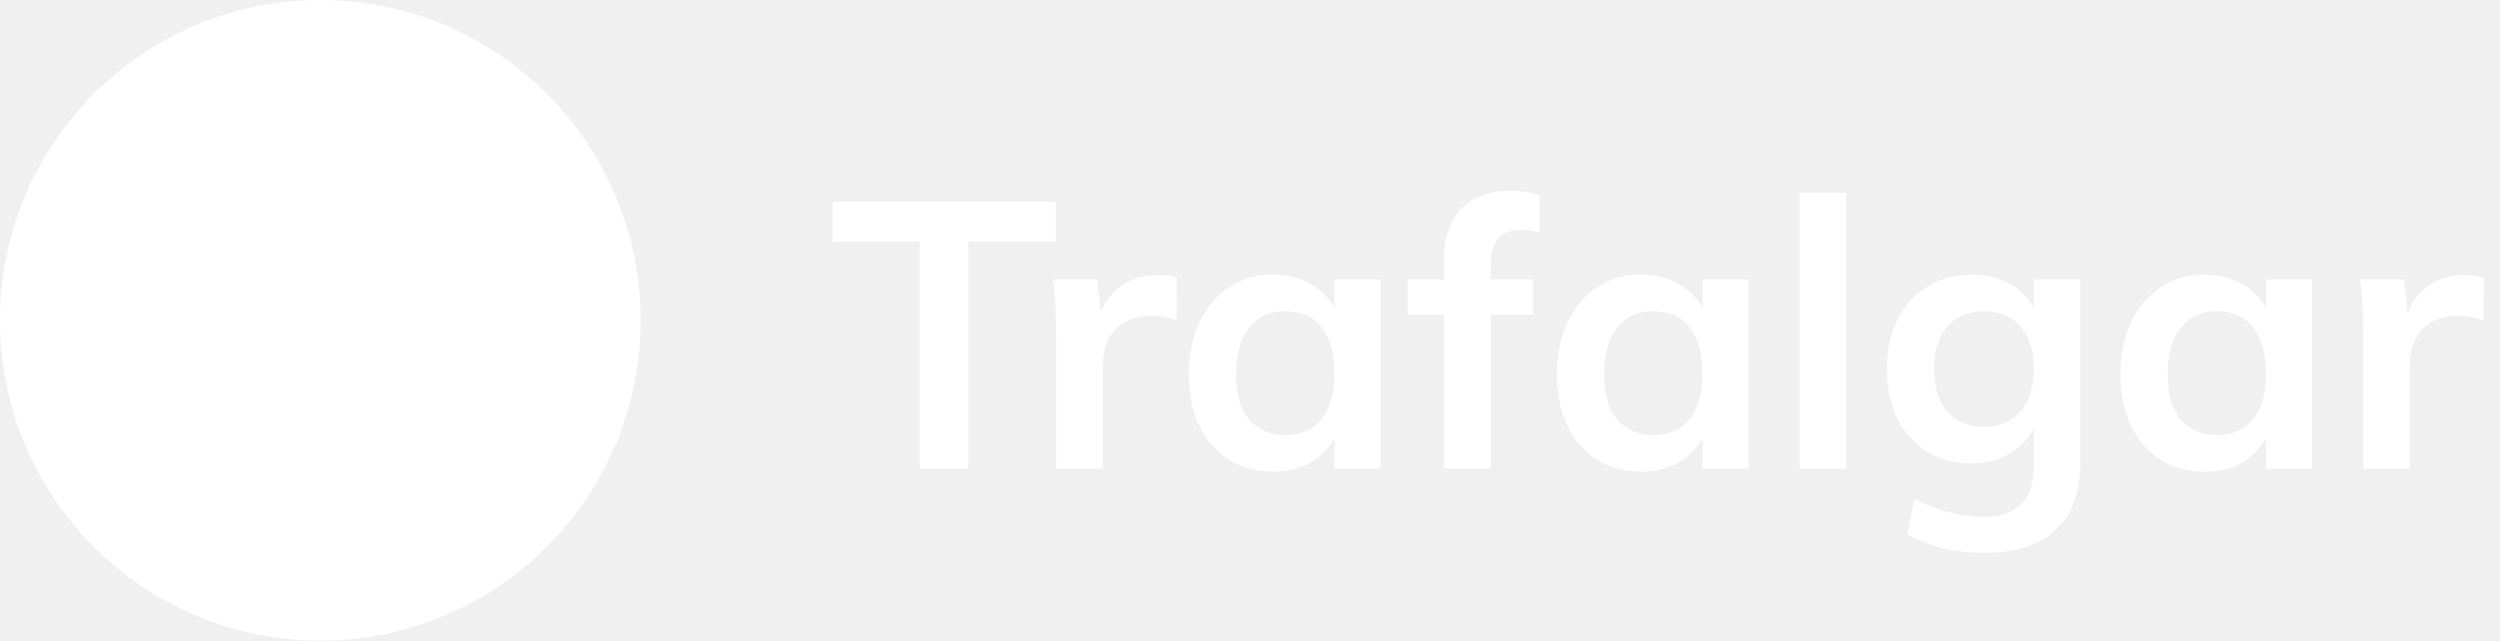
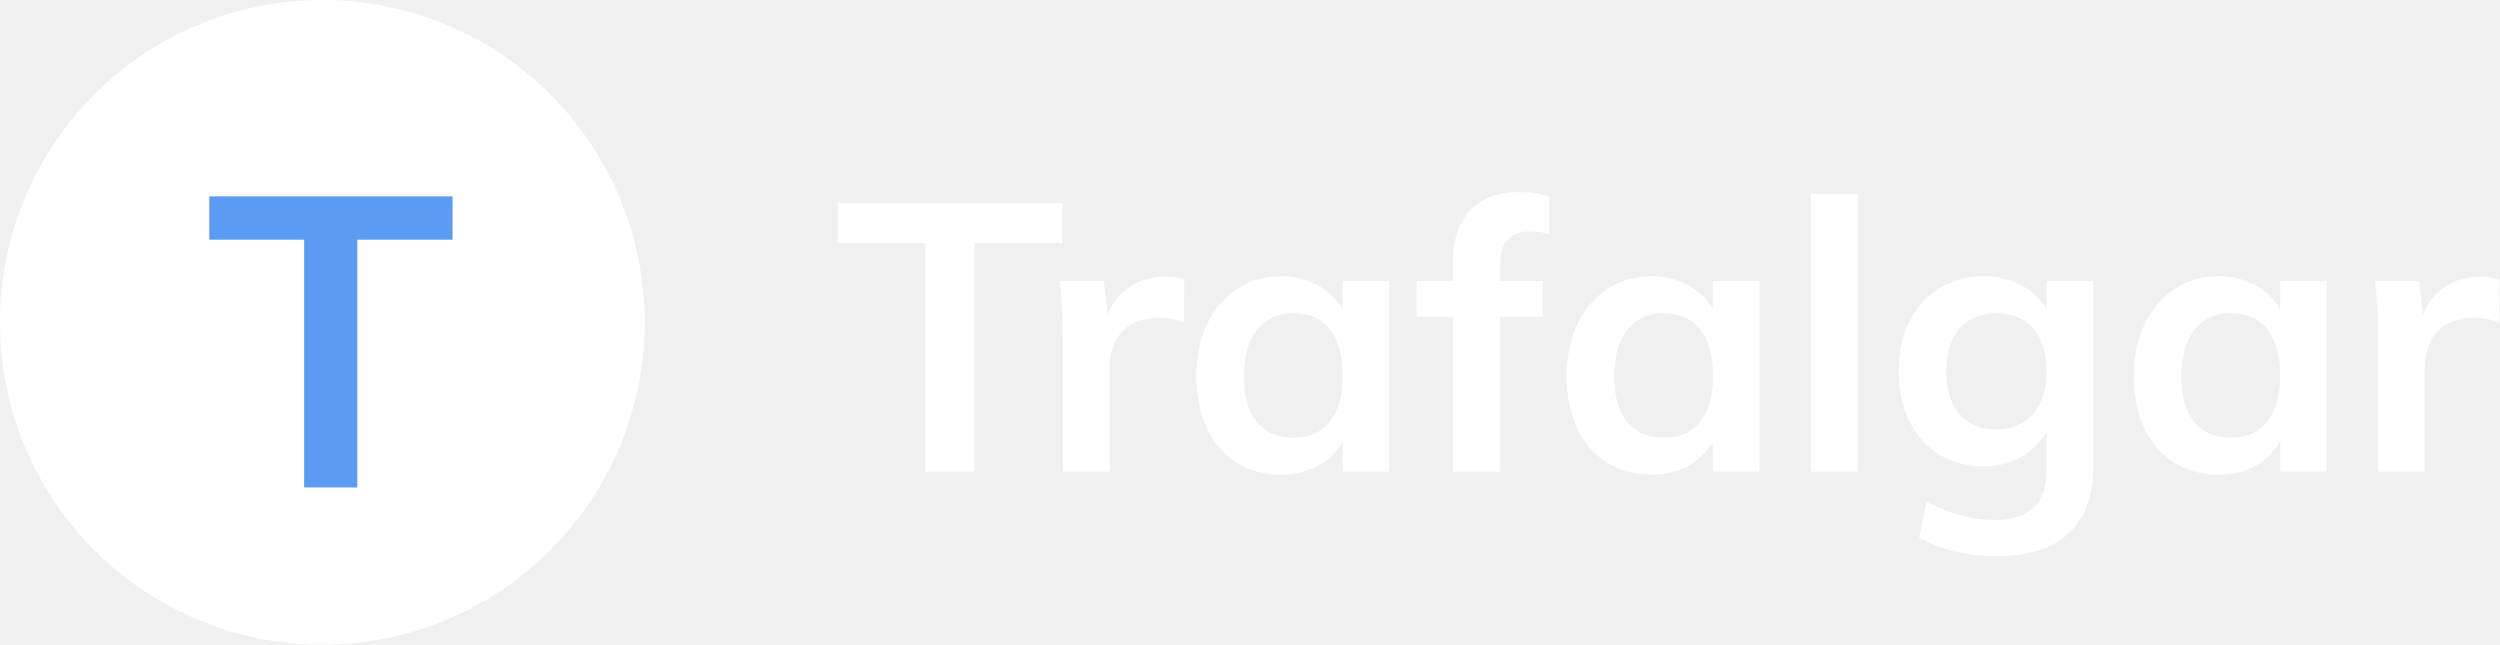
- <svg xmlns="http://www.w3.org/2000/svg" width="160" height="41" viewBox="0 0 160 41" fill="none">
+ <svg xmlns="http://www.w3.org/2000/svg" width="159" height="41" viewBox="0 0 159 41" fill="none">
  <path d="M58.856 15.456H53.288V12.912H67.568V15.456H61.976V30H58.856V15.456ZM74.121 17.592C74.585 17.592 74.985 17.656 75.321 17.784L75.297 20.52C74.785 20.312 74.257 20.208 73.713 20.208C72.689 20.208 71.905 20.504 71.361 21.096C70.833 21.688 70.569 22.472 70.569 23.448V30H67.593V21.312C67.593 20.032 67.529 18.888 67.401 17.88H70.209L70.449 20.016C70.753 19.232 71.233 18.632 71.889 18.216C72.545 17.8 73.289 17.592 74.121 17.592ZM88.349 17.88V30H85.397V28.056C85.029 28.728 84.501 29.256 83.813 29.64C83.125 30.008 82.341 30.192 81.461 30.192C80.405 30.192 79.469 29.936 78.653 29.424C77.837 28.912 77.205 28.184 76.757 27.24C76.309 26.296 76.085 25.2 76.085 23.952C76.085 22.704 76.309 21.6 76.757 20.64C77.221 19.664 77.861 18.912 78.677 18.384C79.493 17.84 80.421 17.568 81.461 17.568C82.341 17.568 83.125 17.76 83.813 18.144C84.501 18.512 85.029 19.032 85.397 19.704V17.88H88.349ZM82.277 27.84C83.269 27.84 84.037 27.496 84.581 26.808C85.125 26.12 85.397 25.152 85.397 23.904C85.397 22.624 85.125 21.64 84.581 20.952C84.037 20.264 83.261 19.92 82.253 19.92C81.261 19.92 80.485 20.28 79.925 21C79.381 21.704 79.109 22.688 79.109 23.952C79.109 25.2 79.381 26.16 79.925 26.832C80.485 27.504 81.269 27.84 82.277 27.84ZM97.352 14.712C96.056 14.712 95.408 15.424 95.408 16.848V17.88H98.12V20.136H95.408V30H92.408V20.136H90.104V17.88H92.408V16.704C92.408 15.264 92.768 14.16 93.488 13.392C94.224 12.608 95.272 12.216 96.632 12.216C97.384 12.216 98.016 12.312 98.528 12.504V14.88C98.08 14.768 97.688 14.712 97.352 14.712ZM111.904 17.88V30H108.952V28.056C108.584 28.728 108.056 29.256 107.368 29.64C106.68 30.008 105.896 30.192 105.016 30.192C103.96 30.192 103.024 29.936 102.208 29.424C101.392 28.912 100.76 28.184 100.312 27.24C99.864 26.296 99.64 25.2 99.64 23.952C99.64 22.704 99.864 21.6 100.312 20.64C100.776 19.664 101.416 18.912 102.232 18.384C103.048 17.84 103.976 17.568 105.016 17.568C105.896 17.568 106.68 17.76 107.368 18.144C108.056 18.512 108.584 19.032 108.952 19.704V17.88H111.904ZM105.832 27.84C106.824 27.84 107.592 27.496 108.136 26.808C108.68 26.12 108.952 25.152 108.952 23.904C108.952 22.624 108.68 21.64 108.136 20.952C107.592 20.264 106.816 19.92 105.808 19.92C104.816 19.92 104.04 20.28 103.48 21C102.936 21.704 102.664 22.688 102.664 23.952C102.664 25.2 102.936 26.16 103.48 26.832C104.04 27.504 104.824 27.84 105.832 27.84ZM115.171 12.336H118.147V30H115.171V12.336ZM133.141 17.88V29.616C133.141 31.504 132.621 32.936 131.581 33.912C130.541 34.888 129.013 35.376 126.997 35.376C125.125 35.376 123.477 34.984 122.053 34.2L122.533 31.92C124.005 32.688 125.469 33.072 126.925 33.072C129.085 33.072 130.165 32 130.165 29.856V27.456C129.797 28.112 129.261 28.648 128.557 29.064C127.853 29.464 127.061 29.664 126.181 29.664C125.125 29.664 124.181 29.416 123.349 28.92C122.533 28.408 121.893 27.696 121.429 26.784C120.981 25.856 120.757 24.8 120.757 23.616C120.757 22.432 120.981 21.384 121.429 20.472C121.893 19.544 122.533 18.832 123.349 18.336C124.181 17.824 125.125 17.568 126.181 17.568C127.077 17.568 127.869 17.76 128.557 18.144C129.261 18.512 129.797 19.032 130.165 19.704V17.88H133.141ZM126.973 27.312C127.965 27.312 128.741 26.984 129.301 26.328C129.877 25.672 130.165 24.768 130.165 23.616C130.165 22.464 129.885 21.56 129.325 20.904C128.765 20.248 127.981 19.92 126.973 19.92C125.981 19.92 125.197 20.248 124.621 20.904C124.061 21.56 123.781 22.464 123.781 23.616C123.781 24.768 124.061 25.672 124.621 26.328C125.197 26.984 125.981 27.312 126.973 27.312ZM147.974 17.88V30H145.022V28.056C144.654 28.728 144.126 29.256 143.438 29.64C142.75 30.008 141.966 30.192 141.086 30.192C140.03 30.192 139.094 29.936 138.278 29.424C137.462 28.912 136.83 28.184 136.382 27.24C135.934 26.296 135.71 25.2 135.71 23.952C135.71 22.704 135.934 21.6 136.382 20.64C136.846 19.664 137.486 18.912 138.302 18.384C139.118 17.84 140.046 17.568 141.086 17.568C141.966 17.568 142.75 17.76 143.438 18.144C144.126 18.512 144.654 19.032 145.022 19.704V17.88H147.974ZM141.902 27.84C142.894 27.84 143.662 27.496 144.206 26.808C144.75 26.12 145.022 25.152 145.022 23.904C145.022 22.624 144.75 21.64 144.206 20.952C143.662 20.264 142.886 19.92 141.878 19.92C140.886 19.92 140.11 20.28 139.55 21C139.006 21.704 138.734 22.688 138.734 23.952C138.734 25.2 139.006 26.16 139.55 26.832C140.11 27.504 140.894 27.84 141.902 27.84ZM157.769 17.592C158.233 17.592 158.633 17.656 158.969 17.784L158.945 20.52C158.433 20.312 157.905 20.208 157.361 20.208C156.337 20.208 155.553 20.504 155.009 21.096C154.481 21.688 154.217 22.472 154.217 23.448V30H151.241V21.312C151.241 20.032 151.177 18.888 151.049 17.88H153.857L154.097 20.016C154.401 19.232 154.881 18.632 155.537 18.216C156.193 17.8 156.937 17.592 157.769 17.592Z" fill="white" />
  <circle cx="20.5" cy="20.5" r="20.5" fill="white" />
+   <path d="M19.344 15.244H13.312V12.488H28.782V15.244H22.724V31H19.344V15.244Z" fill="#5B9BF3" />
</svg>
